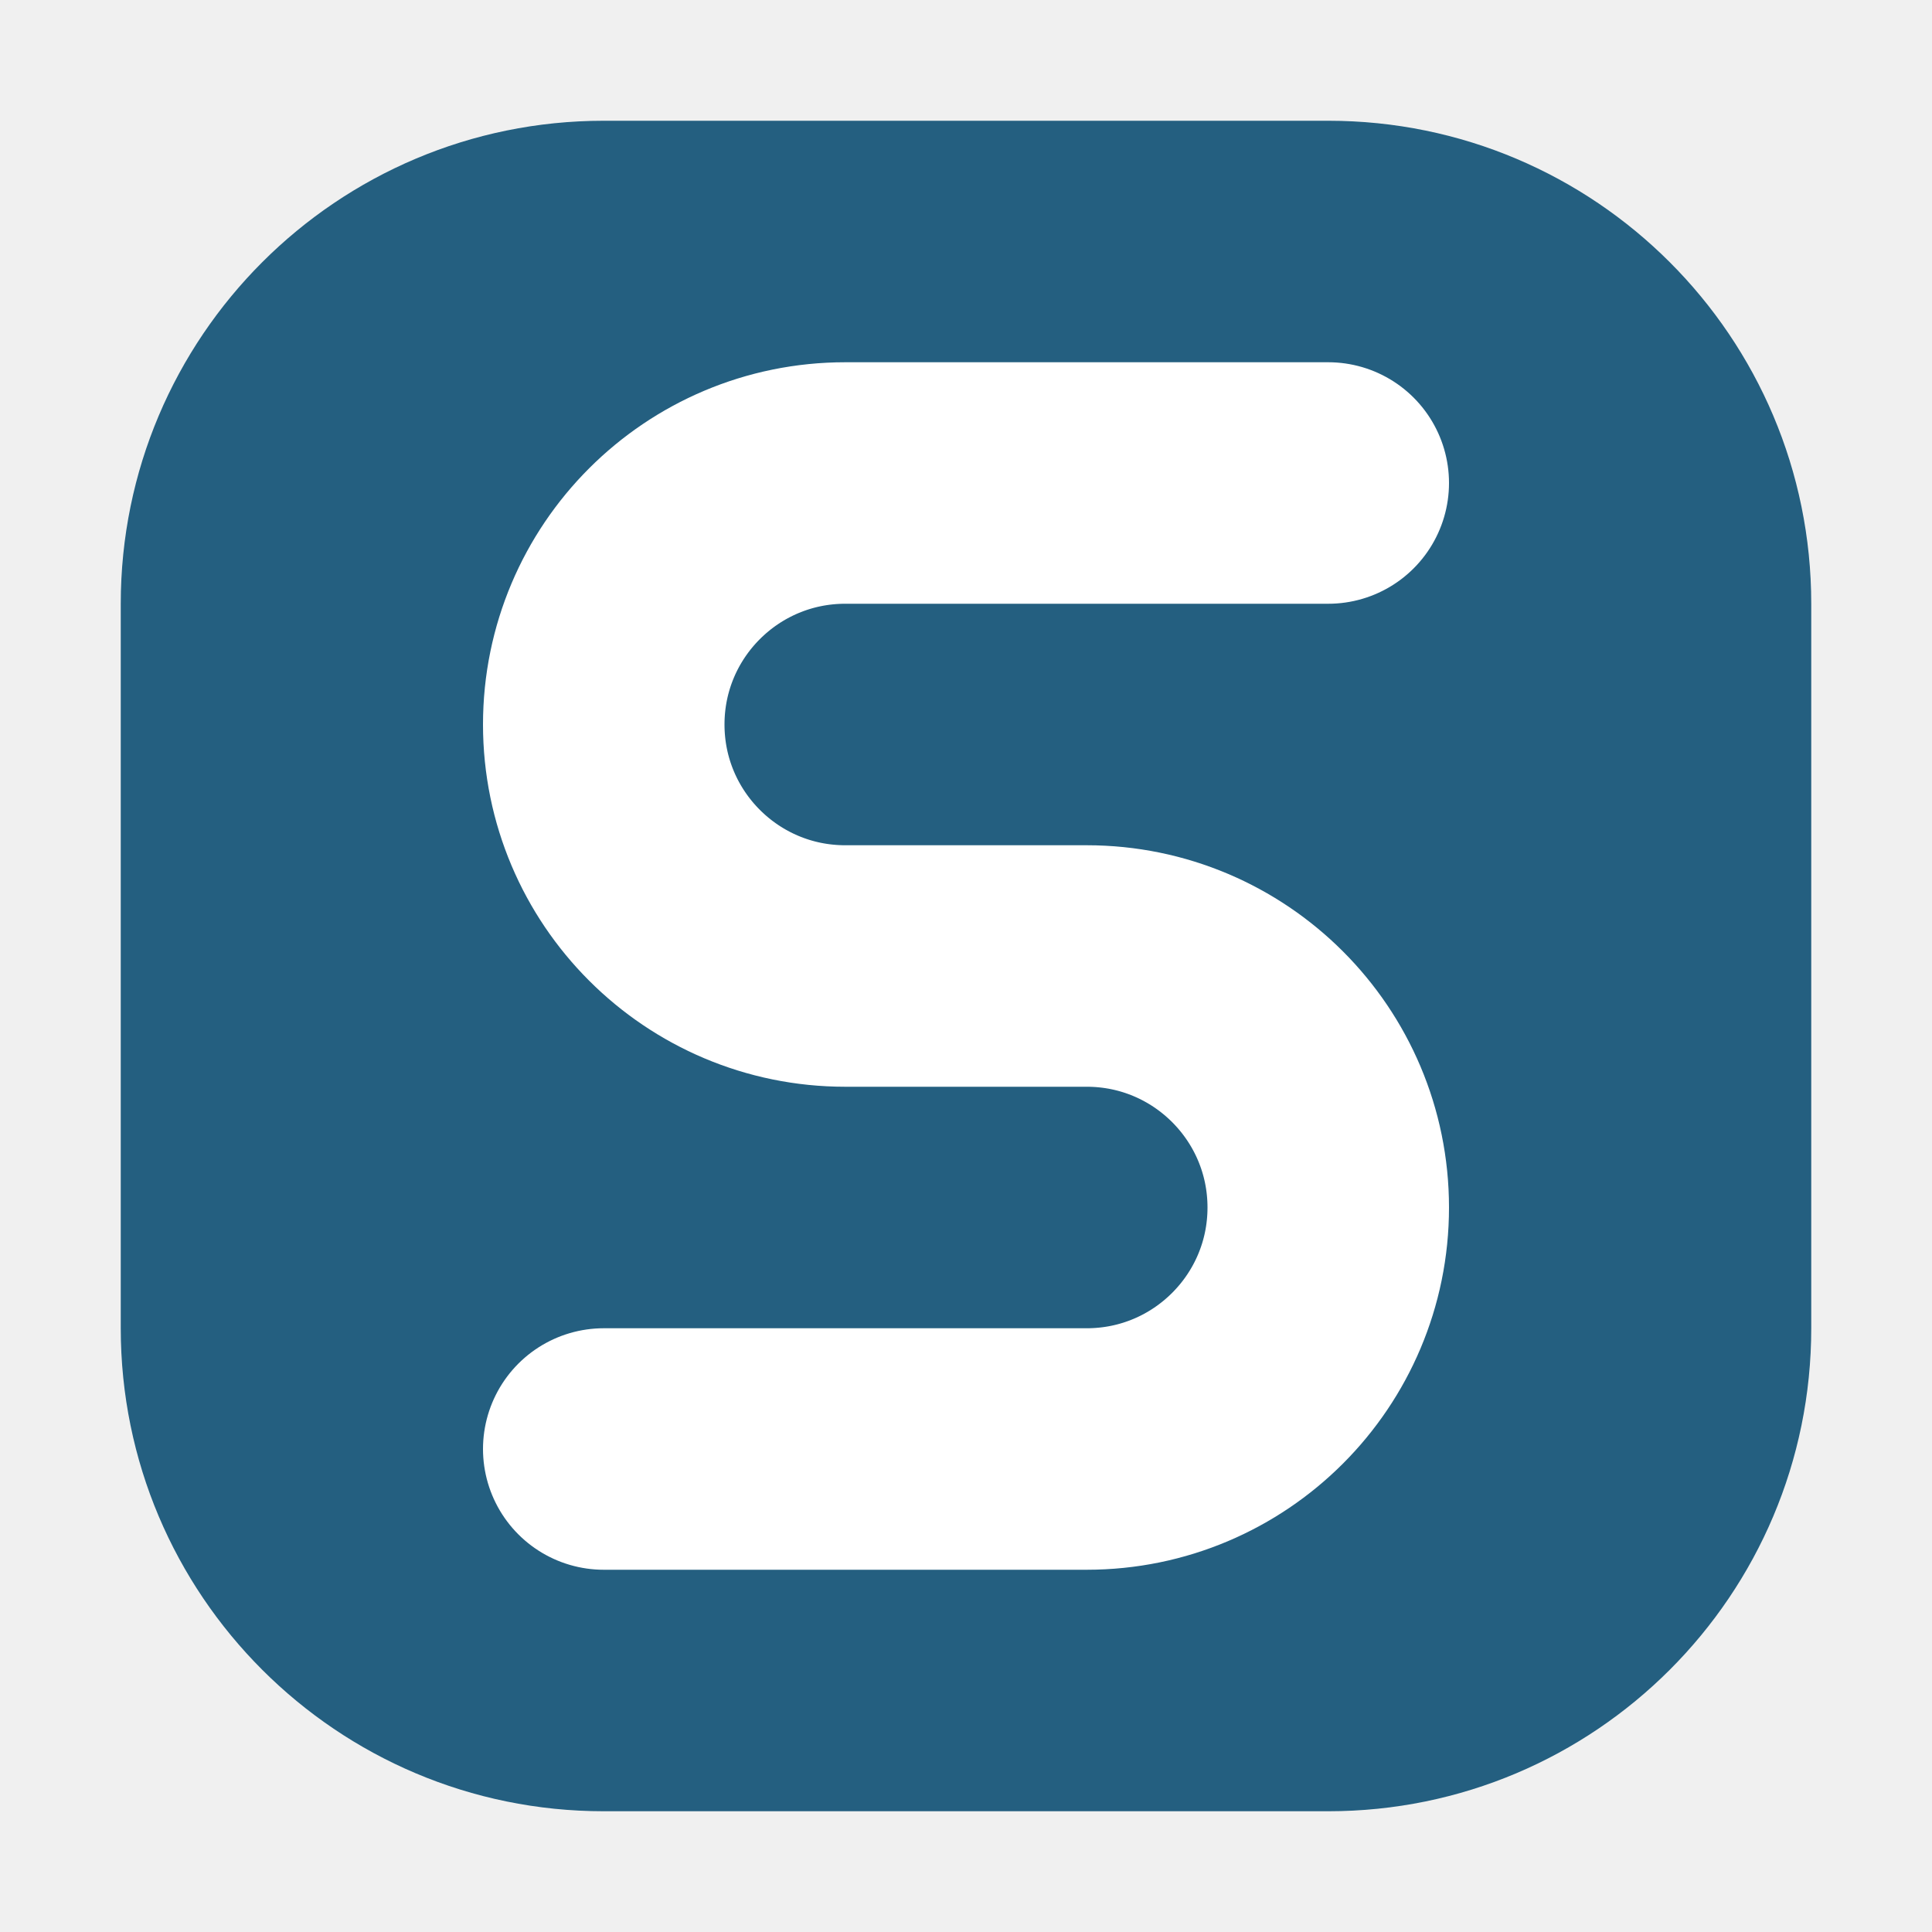
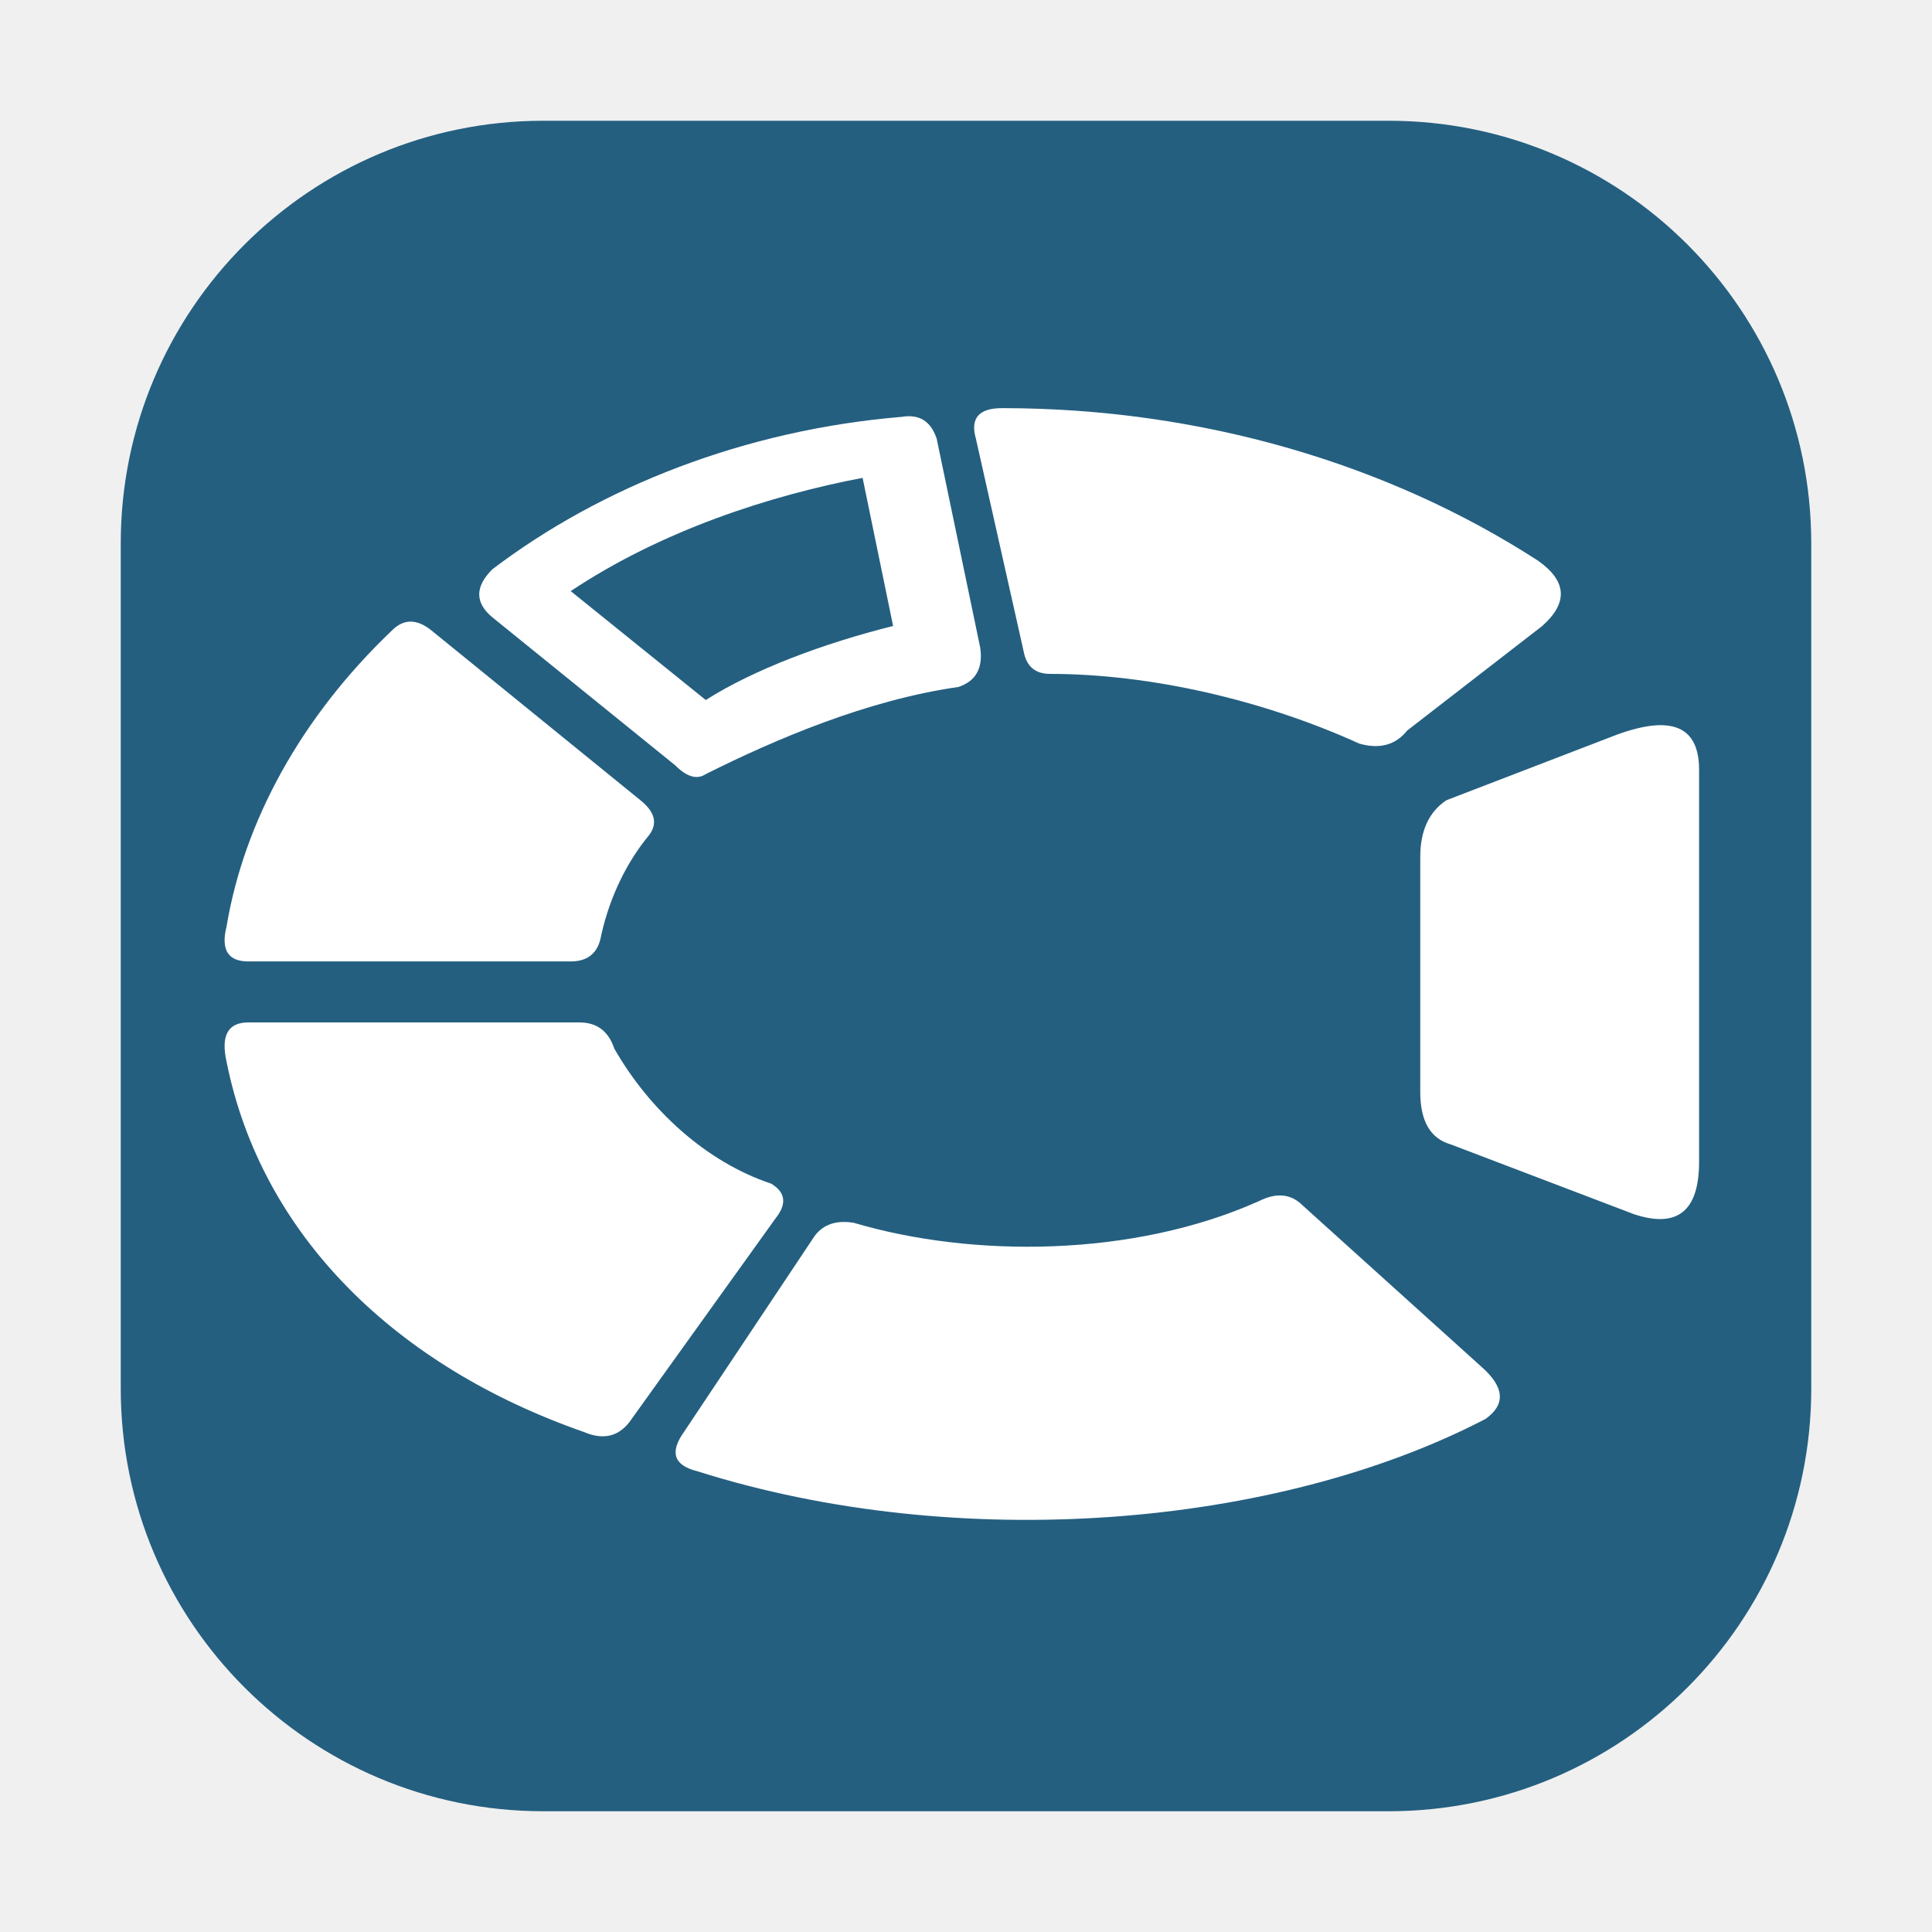
<svg xmlns="http://www.w3.org/2000/svg" width="64" height="64" viewBox="0 0 64 64" role="img" aria-labelledby="title">
-   <g id="symbol">
-     <rect id="tile" x="4" y="4" width="56" height="56" rx="16" fill="#245f80" />
-     <path id="letter-s" d="M44 16H28a8 8 0 0 0 0 16h8a8 8 0 0 1 0 16H20" fill="none" stroke="#ffffff" stroke-width="8" stroke-linecap="round" stroke-linejoin="round" />
+   <rect id="tile" x="4" y="4" width="56" height="56" rx="14" fill="#245f80" />
+   <g transform="translate(3.84 3.84) scale(0.88)">
+     <g id="symbol" fill="#ffffff">
+       <g id="symbol-geometry" transform="translate(4 11) scale(0.164)">
+         <g id="symbol-grandstand">
+           <path id="symbol-selected-seat" d="M62 37 C87 18 120 5 156 2 Q162 1 164 7 L174 55 Q175 62 169 64 C148 67 127 76 111 84 Q108 86 104 82 L62 48 Q56 43 62 37 Z M80 42 C101 28 126 20 147 16 L154 50 C138 54 122 60 111 67 Z" fill-rule="evenodd" />
+           <path id="symbol-north-east" d="M179 0 C225 0 268 13 302 35 Q312 42 303 50 L272 74 Q268 79 261 77 C239 67 213 61 190 61 Q185 61 184 56 L173 7 Q171 0 179 0 Z" />
+           <path id="symbol-west-upper" d="M48 51 Q43 47 39 51 C18 71 5 95 1 119 Q-1 127 6 127 L80 127 Q86 127 87 121 C89 112 93 104 98 98 Q101 94 96 90 Z" />
+           <path id="symbol-west-lower" d="M6 141 L82 141 Q88 141 90 147 C98 161 111 173 126 178 Q131 181 127 186 L94 232 Q90 238 83 235 C40 220 9 190 1 150 Q-1 141 6 141 Z" />
+           <path id="symbol-south" d="M145 187 C172 195 209 195 238 182 Q244 179 248 183 L289 220 Q297 227 290 232 C242 257 169 263 109 244 Q101 242 106 235 L136 190 Q139 186 145 187 Z" />
+         </g>
+         <path id="symbol-stage" d="M281 90 L320 75 Q339 68 339 83 L339 173 Q339 190 324 185 L282 169 Q275 167 275 157 L275 103 Q275 94 281 90 Z" />
+       </g>
+     </g>
  </g>
</svg>
